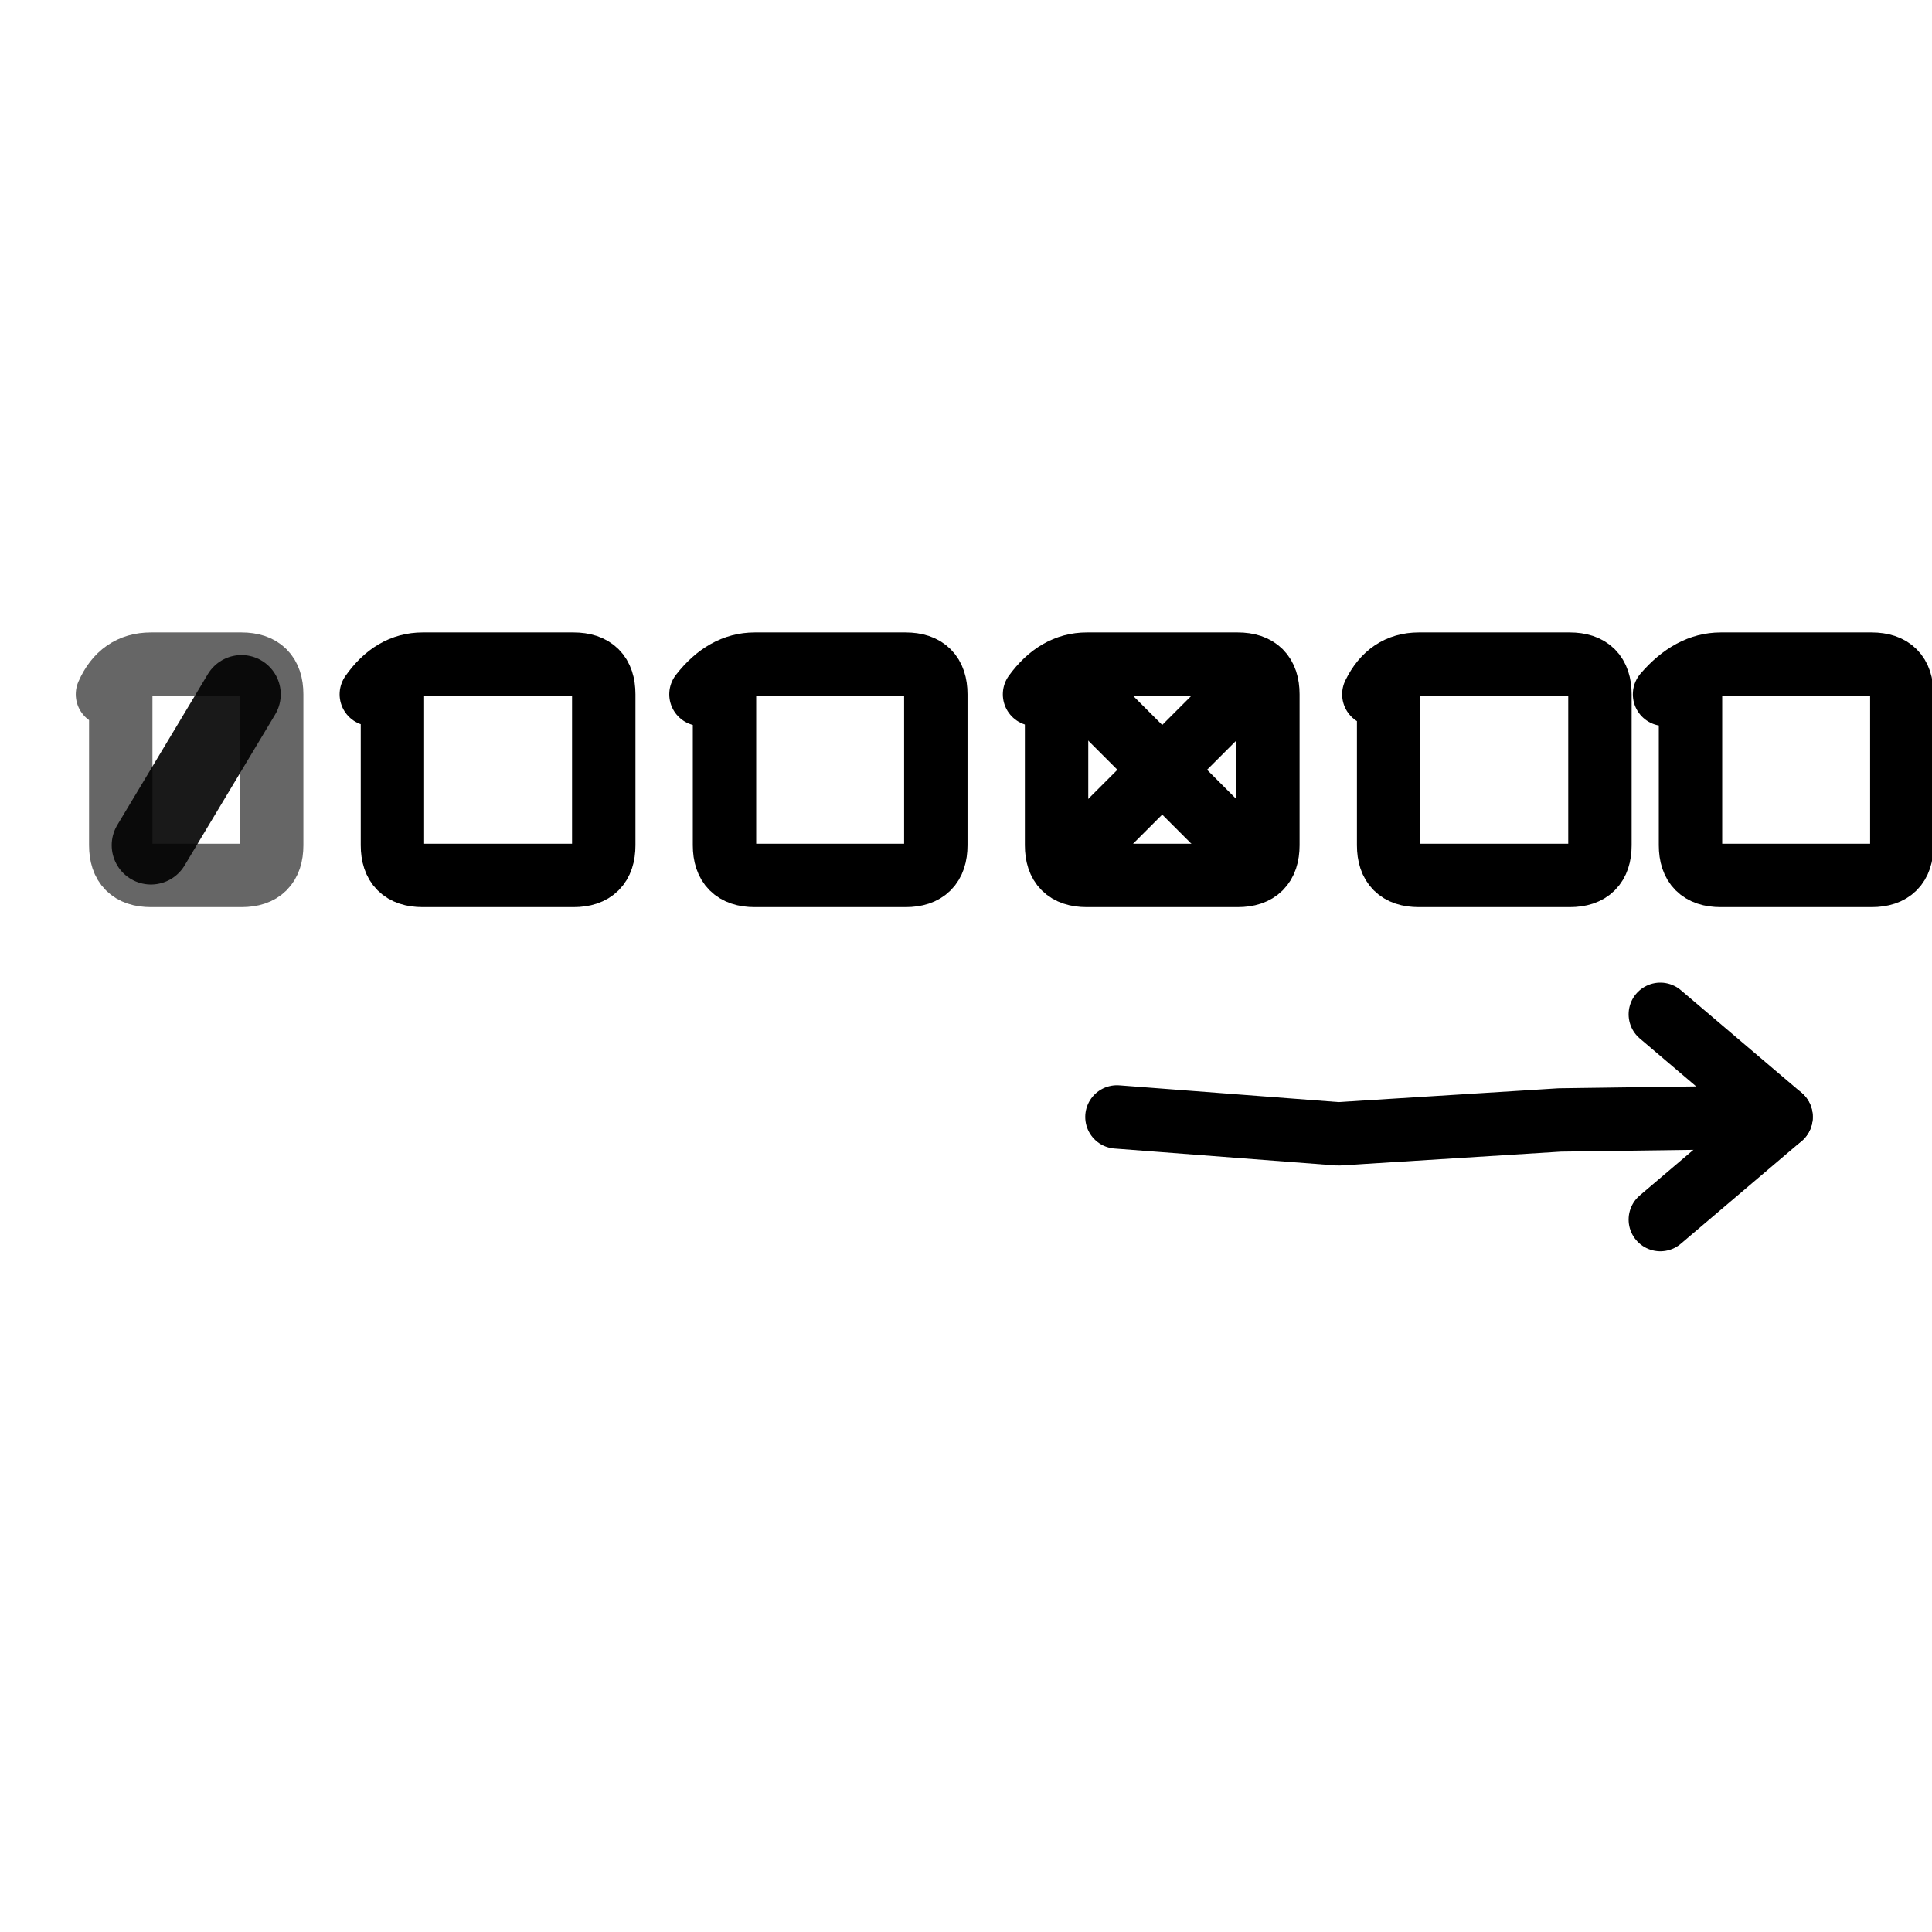
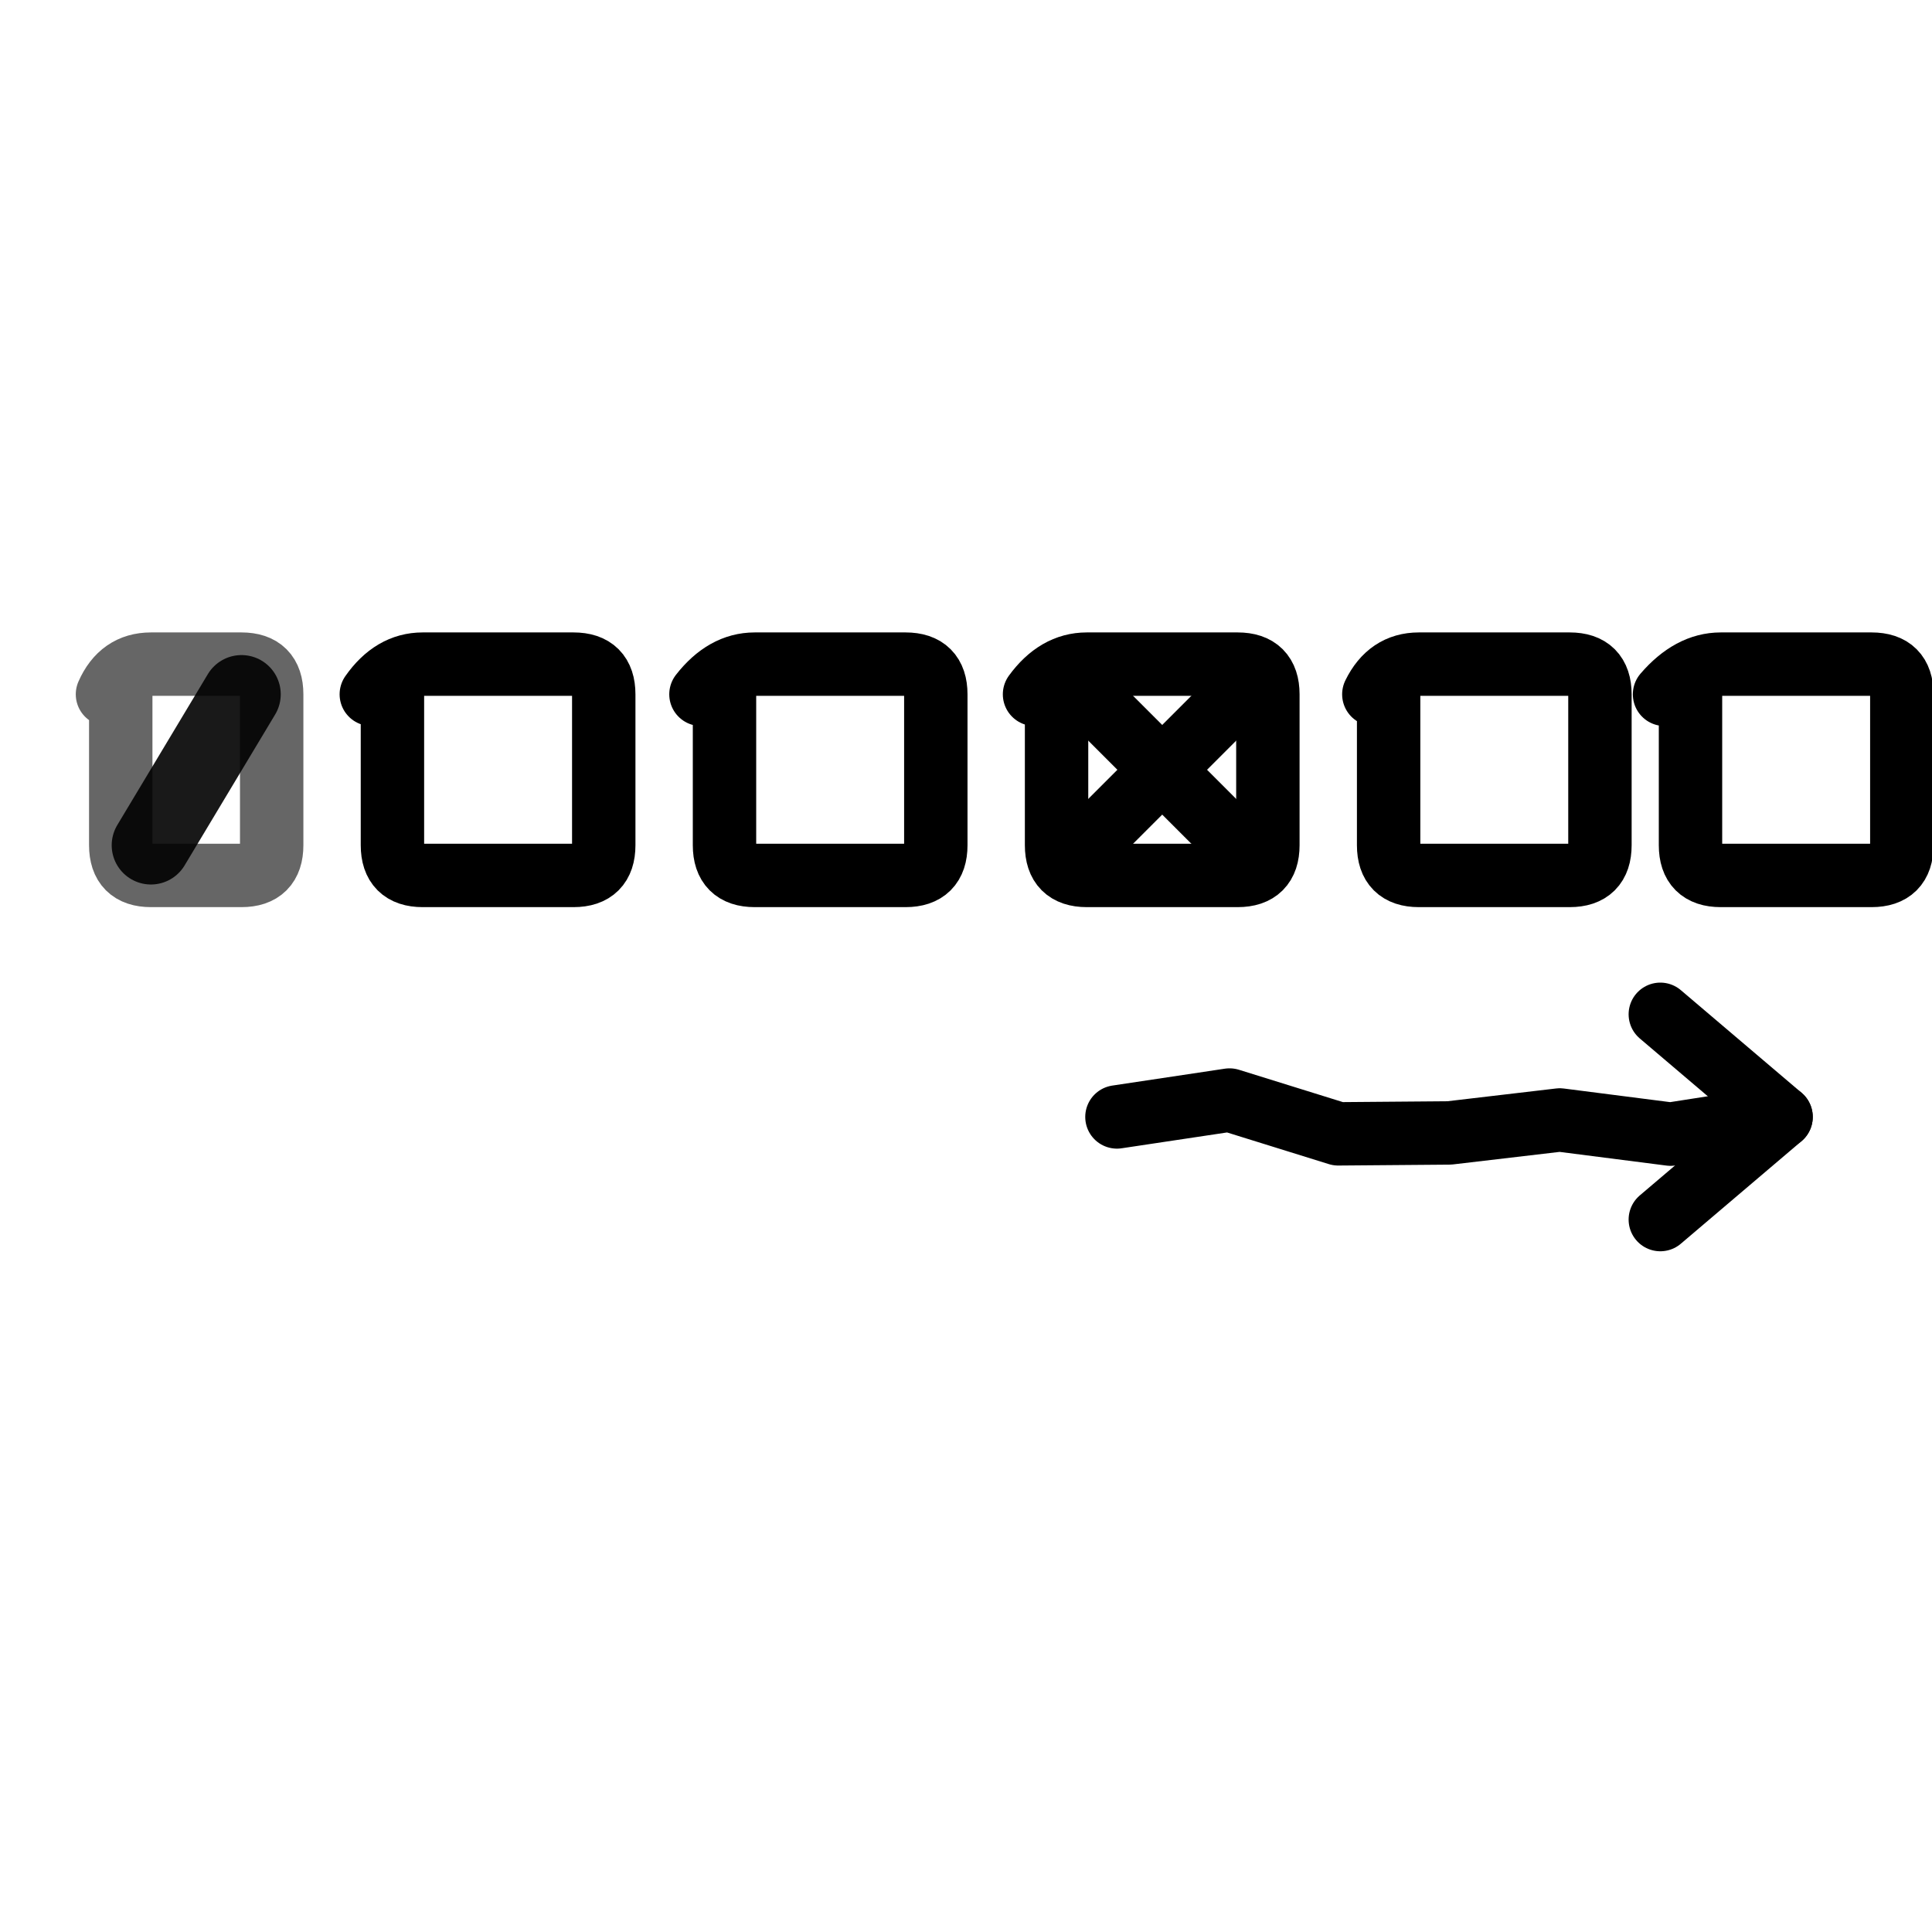
- <svg xmlns="http://www.w3.org/2000/svg" viewBox="0 0 64 64" fill="none" stroke="currentColor" stroke-width="2.1" stroke-linecap="round" stroke-linejoin="round">
+ <svg xmlns="http://www.w3.org/2000/svg" data-sketch="1" viewBox="0 0 64 64" fill="none" stroke="currentColor" stroke-width="2.1" stroke-linecap="round" stroke-linejoin="round">
  <path d="M3.56 23Q4 22 5 22L8 22Q9 22 9 23L9 28Q9 29 8 29L5 29Q4 29 4 28L4 22.74" opacity=".6" />
  <path d="M5 28L8 23" stroke-width="2.6" opacity=".9" />
  <path d="M12.3 23Q13 22 14 22L19 22Q20 22 20 23L20 28Q20 29 19 29L14 29Q13 29 13 28L13 22.58" />
  <path d="M23.22 23Q24 22 25 22L30 22Q31 22 31 23L31 28Q31 29 30 29L25 29Q24 29 24 28L24 22.53" />
  <path d="M34.27 23Q35 22 36 22L41 22Q42 22 42 23L42 28Q42 29 41 29L36 29Q35 29 35 28L35 22.56" />
  <path d="M36.5 23.5L40.5 27.5M40.5 23.5L36.5 27.5" />
  <path d="M45.51 23Q46 22 47 22L52 22Q53 22 53 23L53 28Q53 29 52 29L47 29Q46 29 46 28L46 22.71" />
  <path d="M55.14 23Q56 22 57 22L62 22Q63 22 63 23L63 28Q63 29 62 29L57 29Q56 29 56 28L56 22.49" />
-   <path d="M37 37L44.33 37.56L51.67 37.1L59 37" />
+   <path d="M37 37L40.73 36.44L44.33 37.56L48.01 37.53L51.67 37.1L55.34 37.57L59 37" />
  <path d="M55 33.6L59 37L55 40.4" />
  <path d="M23.22 23Q24 22 25 22L30 22Q31 22 31 23L31 28Q31 29 30 29L25 29Q24 29 24 28L24 22.53" opacity="0.3" stroke-width="1.4" />
+   <path d="M23.22 23Q24 22 25 22L30 22Q31 22 31 23L31 28Q31 29 30 29L25 29Q24 29 24 28L24 22.53" fill="none" stroke="currentColor" opacity="0.3" stroke-width="1.4" />
</svg>
